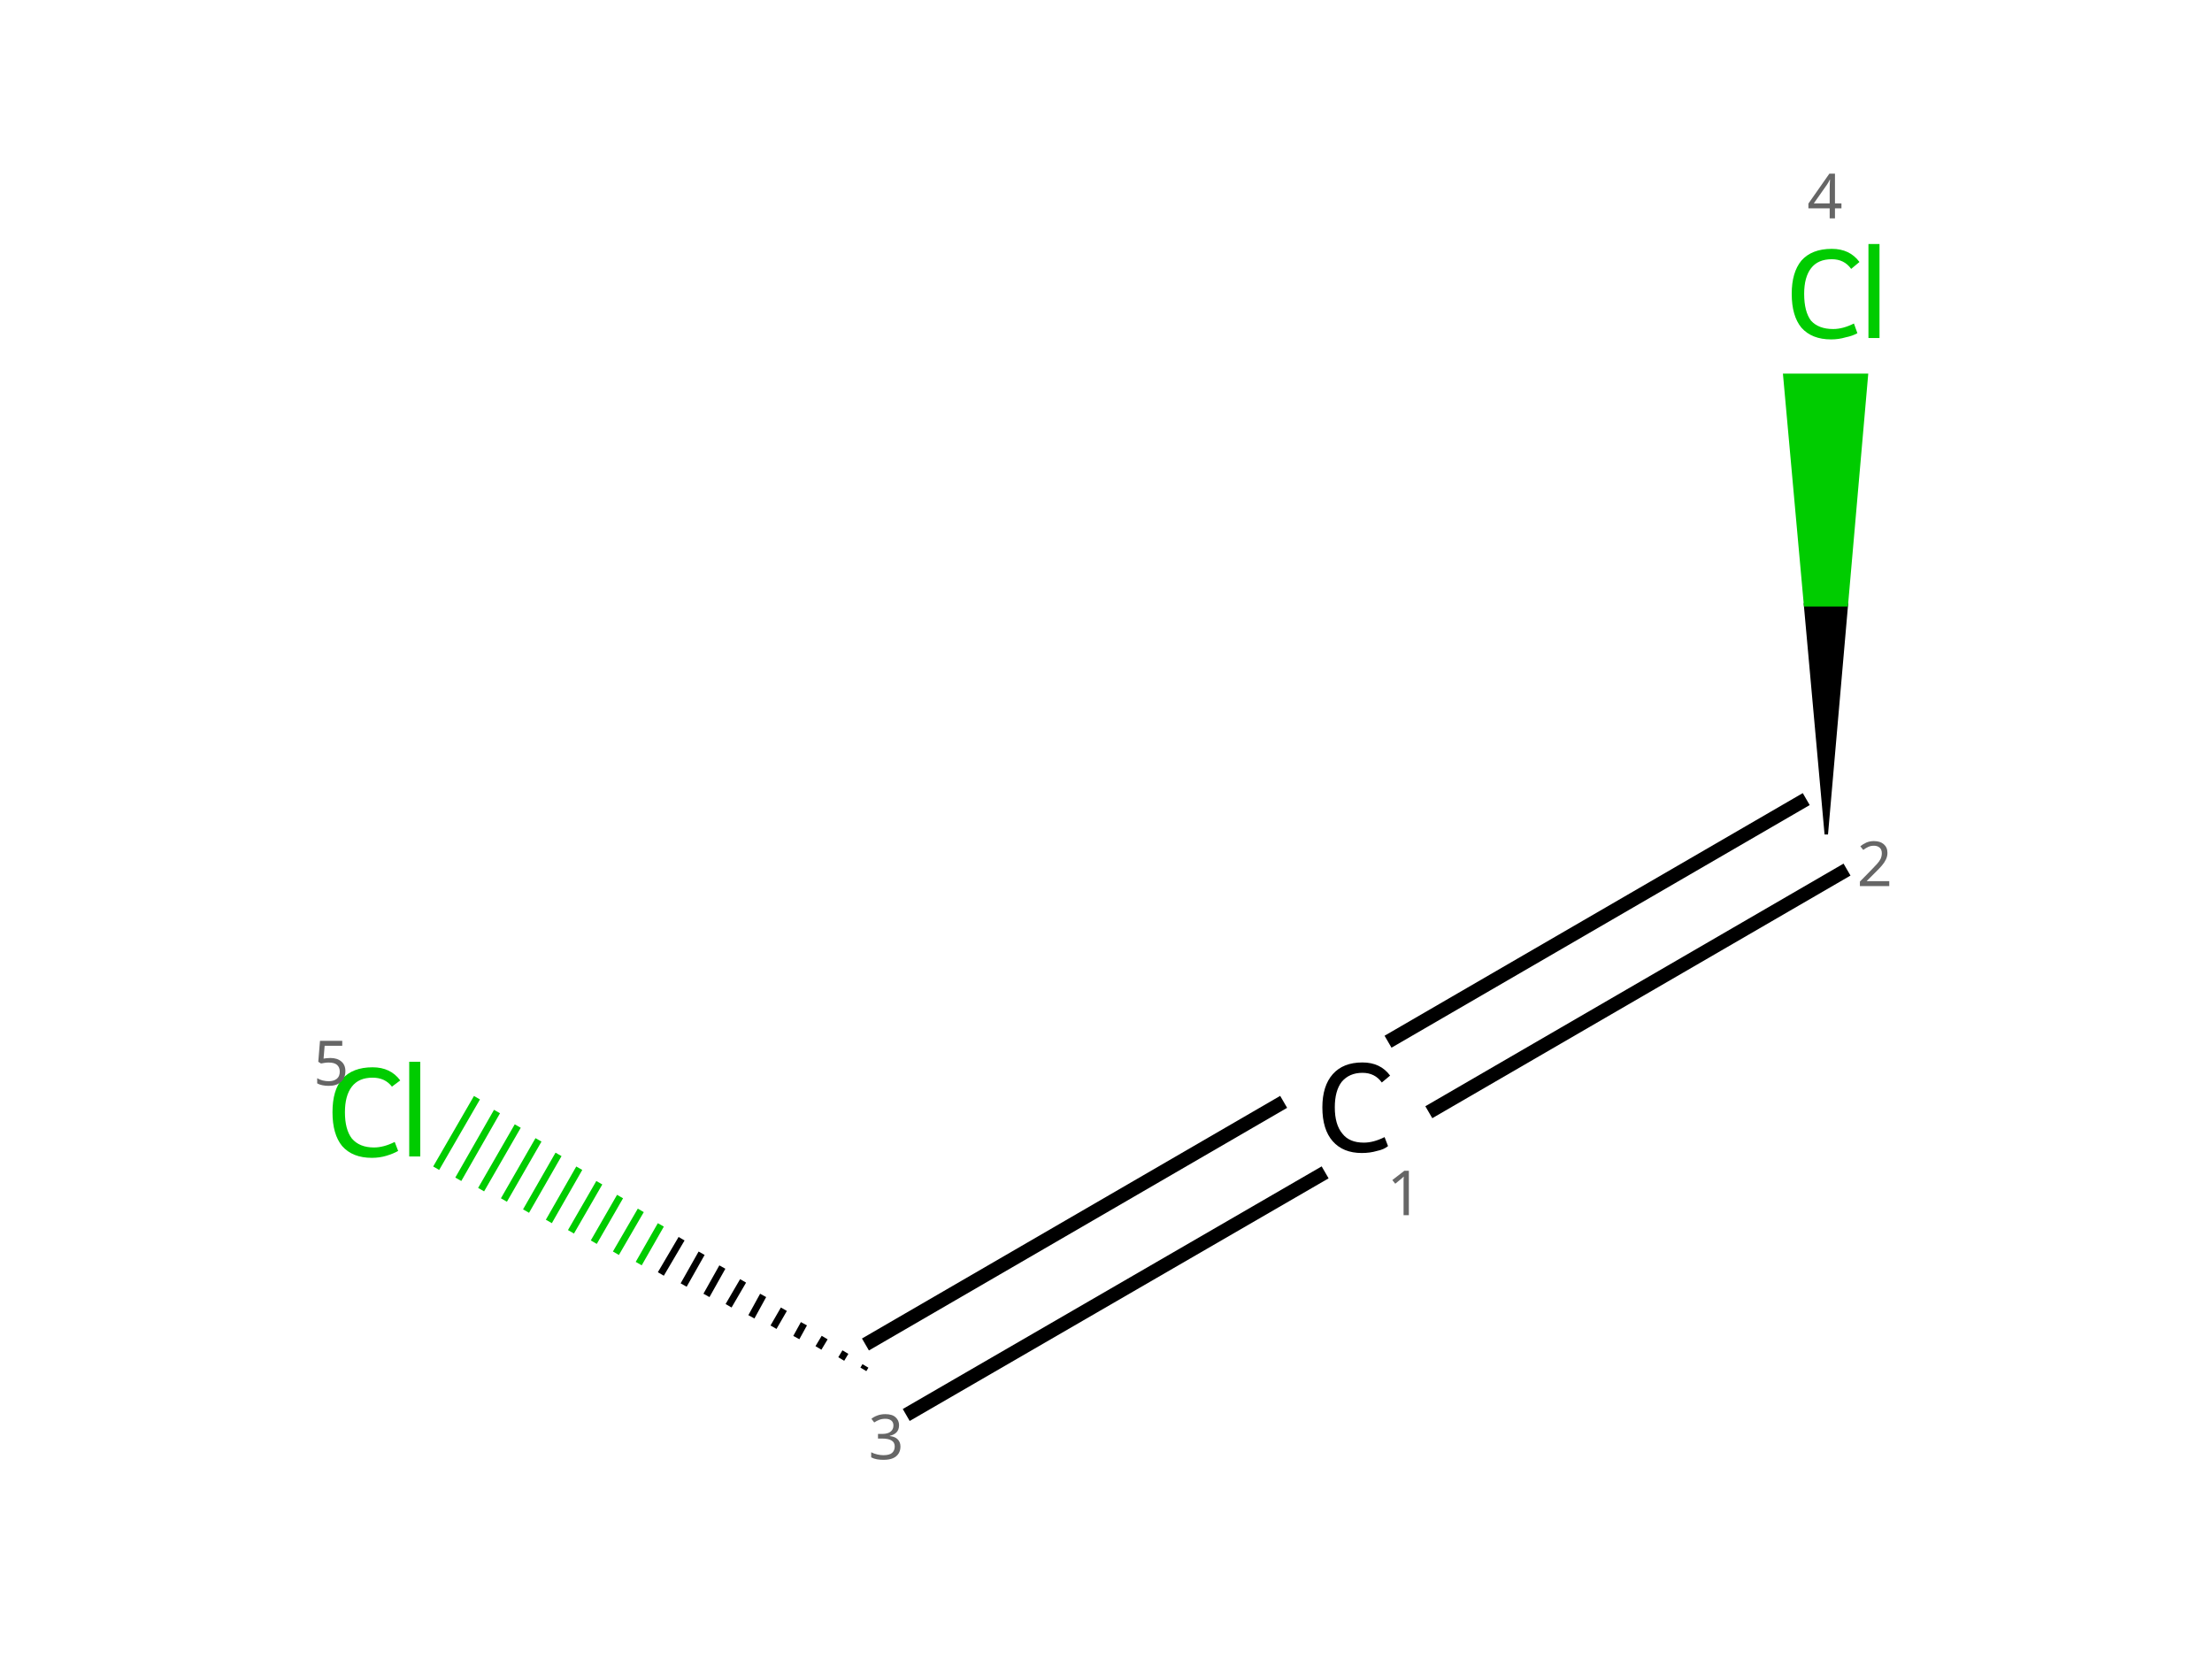
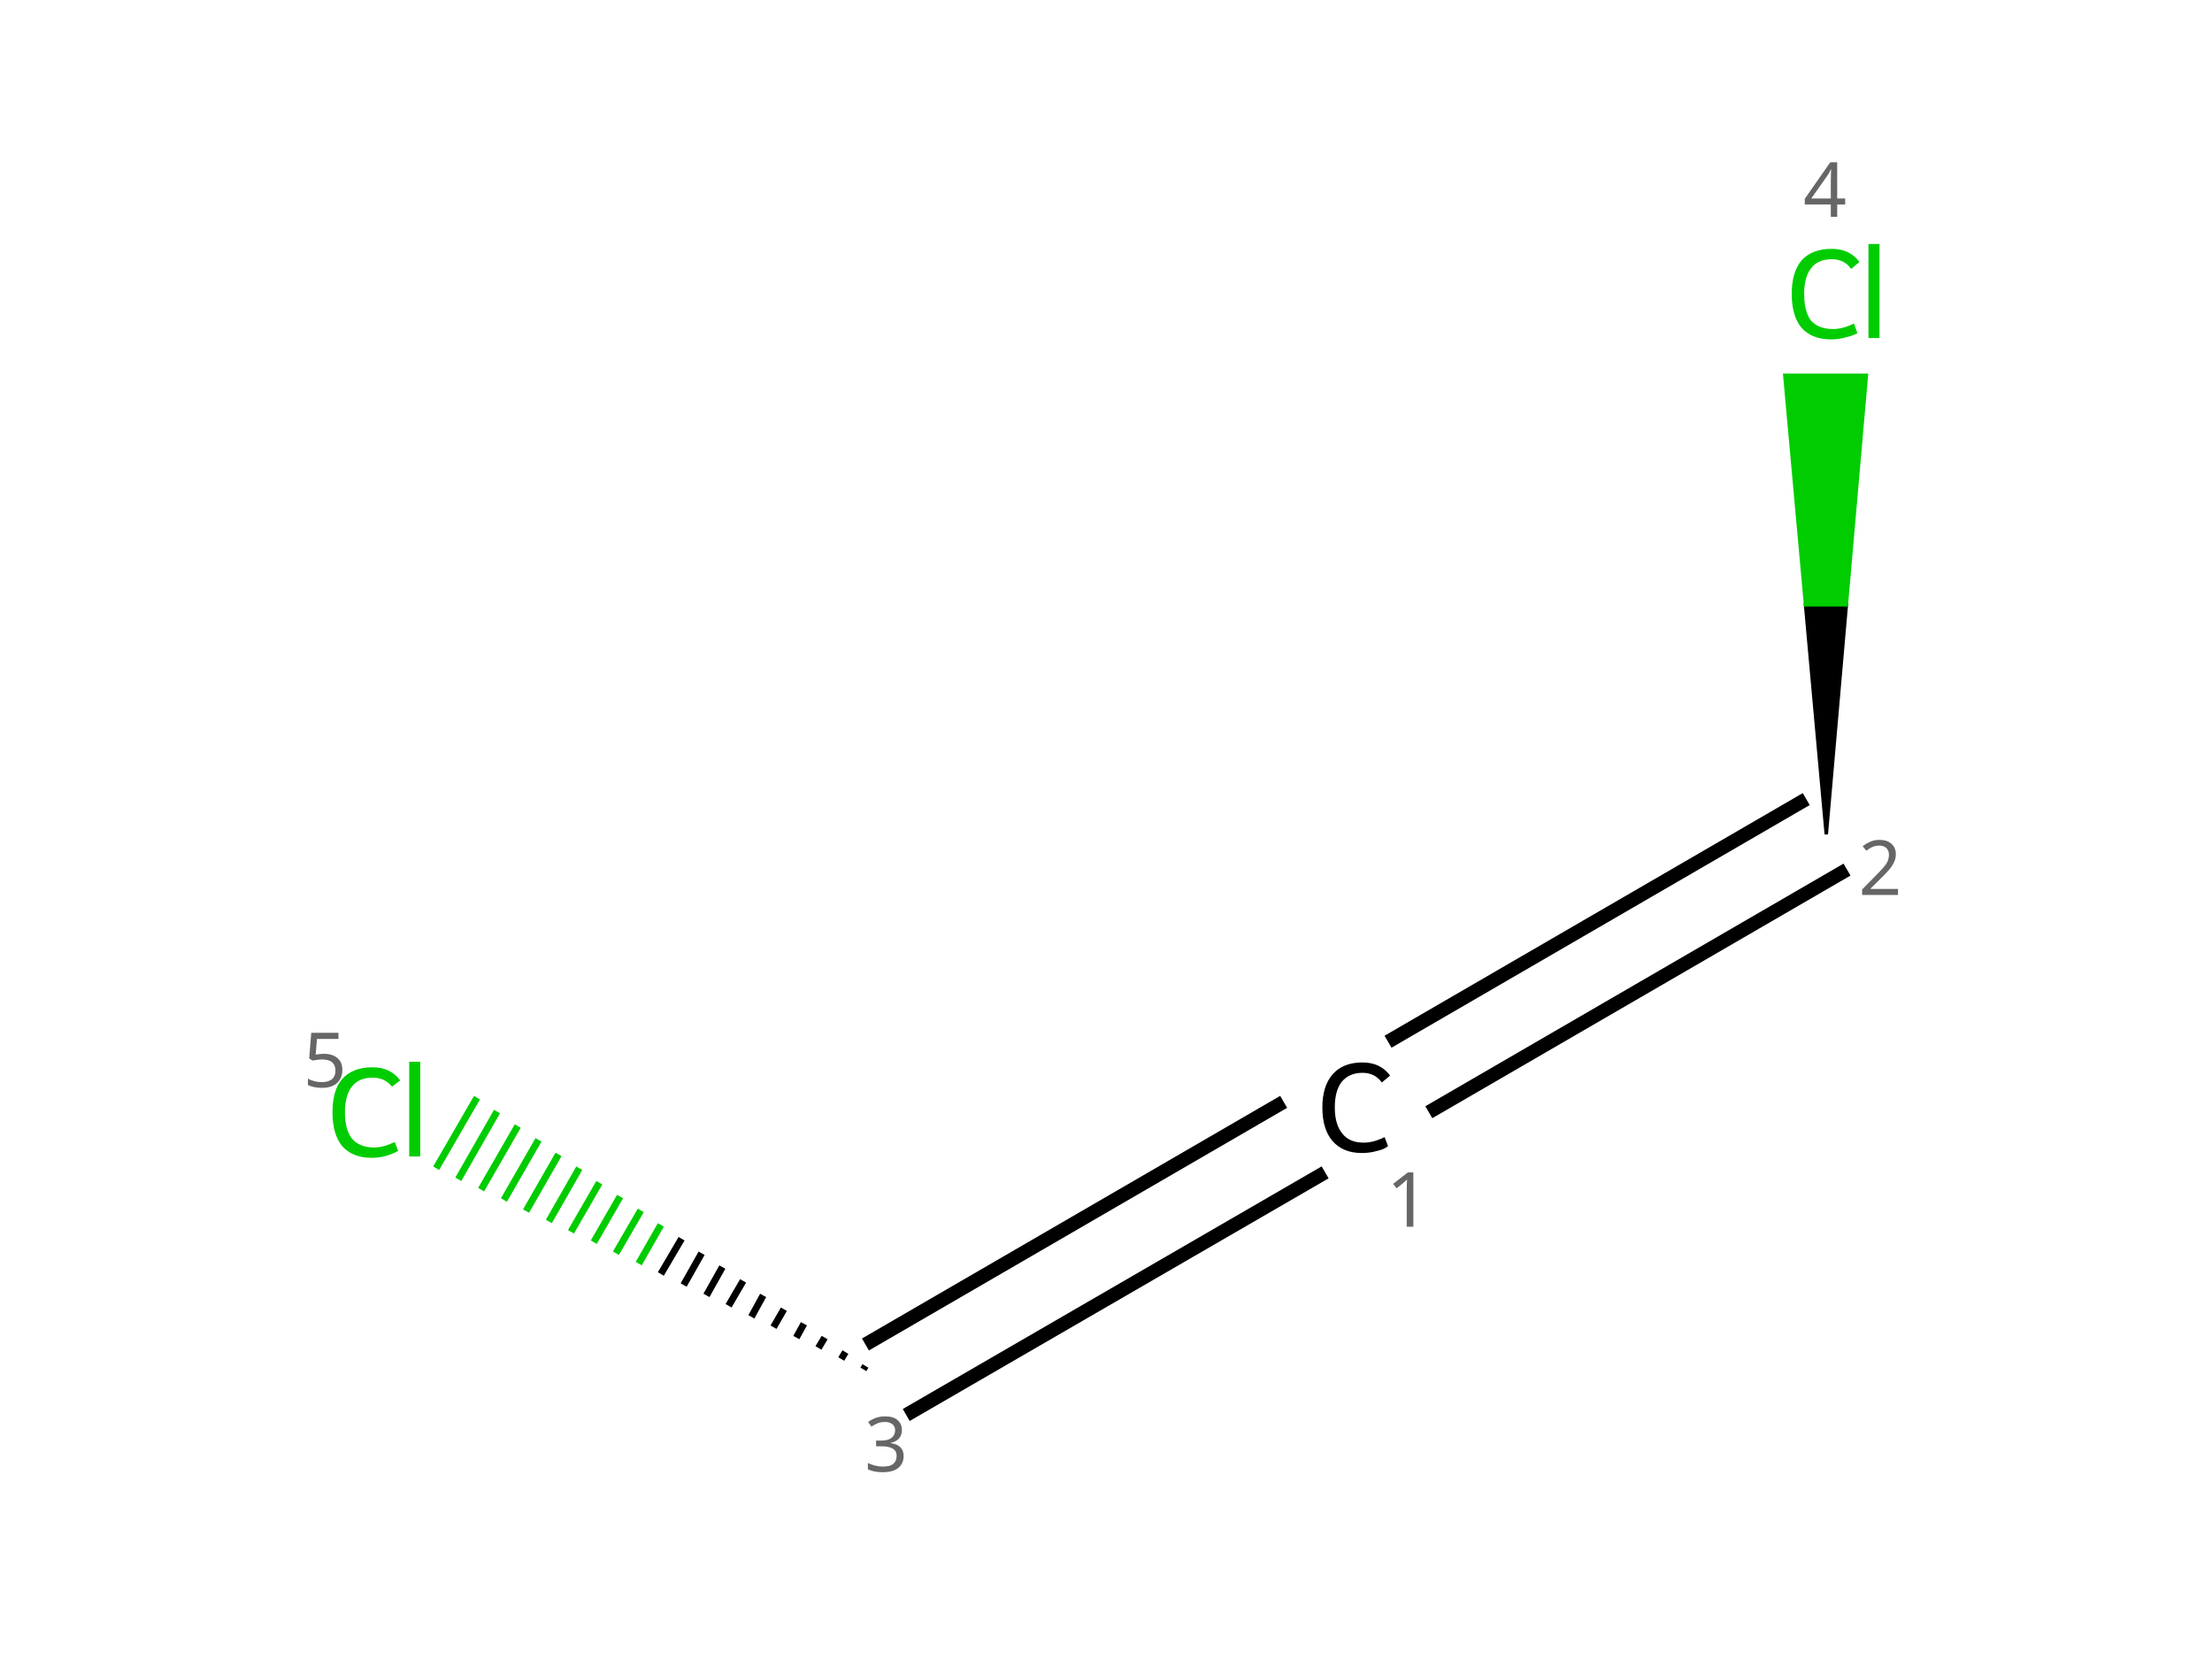
<svg xmlns="http://www.w3.org/2000/svg" version="1.1" baseProfile="full" xml:space="preserve" width="320px" height="240px" viewBox="0 0 320 240">
  <path class="bond-0 atom-1 atom-0" d="M 264.2,120.7 L 261.2,87.5 L 267.1,87.5 Z" style="fill:#000000;fill-rule:evenodd;fill-opacity:1;stroke:#000000;stroke-width:0.5px;stroke-linecap:butt;stroke-linejoin:miter;stroke-miterlimit:10;stroke-opacity:1;" />
  <path class="bond-0 atom-1 atom-0" d="M 270.0,54.3 L 258.2,54.3 L 261.2,87.5 L 267.1,87.5 Z" style="fill:#00CC00;fill-rule:evenodd;fill-opacity:1;stroke:#00CC00;stroke-width:0.5px;stroke-linecap:butt;stroke-linejoin:miter;stroke-miterlimit:10;stroke-opacity:1;" />
  <path class="bond-1 atom-1 atom-2" d="M 267.2,125.8 L 206.7,160.9" style="fill:none;fill-rule:evenodd;stroke:#000000;stroke-width:2.0px;stroke-linecap:butt;stroke-linejoin:miter;stroke-opacity:1" />
  <path class="bond-1 atom-1 atom-2" d="M 261.3,115.6 L 200.8,150.7" style="fill:none;fill-rule:evenodd;stroke:#000000;stroke-width:2.0px;stroke-linecap:butt;stroke-linejoin:miter;stroke-opacity:1" />
  <path class="bond-2 atom-2 atom-3" d="M 191.7,169.6 L 131.1,204.7" style="fill:none;fill-rule:evenodd;stroke:#000000;stroke-width:2.0px;stroke-linecap:butt;stroke-linejoin:miter;stroke-opacity:1" />
  <path class="bond-2 atom-2 atom-3" d="M 185.7,159.4 L 125.2,194.5" style="fill:none;fill-rule:evenodd;stroke:#000000;stroke-width:2.0px;stroke-linecap:butt;stroke-linejoin:miter;stroke-opacity:1" />
  <path class="bond-3 atom-3 atom-4" d="M 124.9,198.1 L 125.2,197.6" style="fill:none;fill-rule:evenodd;stroke:#000000;stroke-width:1.0px;stroke-linecap:butt;stroke-linejoin:miter;stroke-opacity:1" />
  <path class="bond-3 atom-3 atom-4" d="M 121.7,196.6 L 122.3,195.6" style="fill:none;fill-rule:evenodd;stroke:#000000;stroke-width:1.0px;stroke-linecap:butt;stroke-linejoin:miter;stroke-opacity:1" />
  <path class="bond-3 atom-3 atom-4" d="M 118.4,195.0 L 119.3,193.5" style="fill:none;fill-rule:evenodd;stroke:#000000;stroke-width:1.0px;stroke-linecap:butt;stroke-linejoin:miter;stroke-opacity:1" />
  <path class="bond-3 atom-3 atom-4" d="M 115.2,193.5 L 116.3,191.5" style="fill:none;fill-rule:evenodd;stroke:#000000;stroke-width:1.0px;stroke-linecap:butt;stroke-linejoin:miter;stroke-opacity:1" />
  <path class="bond-3 atom-3 atom-4" d="M 111.9,192.0 L 113.4,189.4" style="fill:none;fill-rule:evenodd;stroke:#000000;stroke-width:1.0px;stroke-linecap:butt;stroke-linejoin:miter;stroke-opacity:1" />
  <path class="bond-3 atom-3 atom-4" d="M 108.7,190.5 L 110.4,187.4" style="fill:none;fill-rule:evenodd;stroke:#000000;stroke-width:1.0px;stroke-linecap:butt;stroke-linejoin:miter;stroke-opacity:1" />
  <path class="bond-3 atom-3 atom-4" d="M 105.4,188.9 L 107.5,185.3" style="fill:none;fill-rule:evenodd;stroke:#000000;stroke-width:1.0px;stroke-linecap:butt;stroke-linejoin:miter;stroke-opacity:1" />
  <path class="bond-3 atom-3 atom-4" d="M 102.2,187.4 L 104.5,183.3" style="fill:none;fill-rule:evenodd;stroke:#000000;stroke-width:1.0px;stroke-linecap:butt;stroke-linejoin:miter;stroke-opacity:1" />
  <path class="bond-3 atom-3 atom-4" d="M 98.9,185.9 L 101.5,181.3" style="fill:none;fill-rule:evenodd;stroke:#000000;stroke-width:1.0px;stroke-linecap:butt;stroke-linejoin:miter;stroke-opacity:1" />
  <path class="bond-3 atom-3 atom-4" d="M 95.6,184.3 L 98.6,179.2" style="fill:none;fill-rule:evenodd;stroke:#000000;stroke-width:1.0px;stroke-linecap:butt;stroke-linejoin:miter;stroke-opacity:1" />
  <path class="bond-3 atom-3 atom-4" d="M 92.4,182.8 L 95.6,177.2" style="fill:none;fill-rule:evenodd;stroke:#00CC00;stroke-width:1.0px;stroke-linecap:butt;stroke-linejoin:miter;stroke-opacity:1" />
  <path class="bond-3 atom-3 atom-4" d="M 89.1,181.3 L 92.7,175.1" style="fill:none;fill-rule:evenodd;stroke:#00CC00;stroke-width:1.0px;stroke-linecap:butt;stroke-linejoin:miter;stroke-opacity:1" />
  <path class="bond-3 atom-3 atom-4" d="M 85.9,179.7 L 89.7,173.1" style="fill:none;fill-rule:evenodd;stroke:#00CC00;stroke-width:1.0px;stroke-linecap:butt;stroke-linejoin:miter;stroke-opacity:1" />
  <path class="bond-3 atom-3 atom-4" d="M 82.6,178.2 L 86.7,171.1" style="fill:none;fill-rule:evenodd;stroke:#00CC00;stroke-width:1.0px;stroke-linecap:butt;stroke-linejoin:miter;stroke-opacity:1" />
  <path class="bond-3 atom-3 atom-4" d="M 79.4,176.7 L 83.8,169.0" style="fill:none;fill-rule:evenodd;stroke:#00CC00;stroke-width:1.0px;stroke-linecap:butt;stroke-linejoin:miter;stroke-opacity:1" />
  <path class="bond-3 atom-3 atom-4" d="M 76.1,175.2 L 80.8,167.0" style="fill:none;fill-rule:evenodd;stroke:#00CC00;stroke-width:1.0px;stroke-linecap:butt;stroke-linejoin:miter;stroke-opacity:1" />
  <path class="bond-3 atom-3 atom-4" d="M 72.9,173.6 L 77.9,164.9" style="fill:none;fill-rule:evenodd;stroke:#00CC00;stroke-width:1.0px;stroke-linecap:butt;stroke-linejoin:miter;stroke-opacity:1" />
  <path class="bond-3 atom-3 atom-4" d="M 69.6,172.1 L 74.9,162.9" style="fill:none;fill-rule:evenodd;stroke:#00CC00;stroke-width:1.0px;stroke-linecap:butt;stroke-linejoin:miter;stroke-opacity:1" />
  <path class="bond-3 atom-3 atom-4" d="M 66.3,170.6 L 71.9,160.8" style="fill:none;fill-rule:evenodd;stroke:#00CC00;stroke-width:1.0px;stroke-linecap:butt;stroke-linejoin:miter;stroke-opacity:1" />
  <path class="bond-3 atom-3 atom-4" d="M 63.1,169.0 L 69.0,158.8" style="fill:none;fill-rule:evenodd;stroke:#00CC00;stroke-width:1.0px;stroke-linecap:butt;stroke-linejoin:miter;stroke-opacity:1" />
  <path class="atom-0" d="M 259.2 42.5 Q 259.2 39.4, 260.6 37.7 Q 262.1 36.0, 265.0 36.0 Q 267.6 36.0, 269.0 37.9 L 267.8 38.9 Q 266.8 37.5, 265.0 37.5 Q 263.0 37.5, 262.0 38.8 Q 261.0 40.1, 261.0 42.5 Q 261.0 45.1, 262.0 46.4 Q 263.1 47.6, 265.2 47.6 Q 266.6 47.6, 268.2 46.8 L 268.7 48.2 Q 268.0 48.6, 267.0 48.8 Q 266.0 49.1, 264.9 49.1 Q 262.1 49.1, 260.6 47.4 Q 259.2 45.7, 259.2 42.5 " fill="#00CC00" />
  <path class="atom-0" d="M 270.3 35.3 L 271.9 35.3 L 271.9 48.9 L 270.3 48.9 L 270.3 35.3 " fill="#00CC00" />
  <path class="atom-2" d="M 191.3 160.2 Q 191.3 157.1, 192.8 155.4 Q 194.3 153.7, 197.1 153.7 Q 199.7 153.7, 201.1 155.6 L 199.9 156.6 Q 198.9 155.2, 197.1 155.2 Q 195.2 155.2, 194.1 156.5 Q 193.1 157.8, 193.1 160.2 Q 193.1 162.7, 194.2 164.0 Q 195.2 165.3, 197.3 165.3 Q 198.7 165.3, 200.3 164.5 L 200.8 165.8 Q 200.2 166.3, 199.2 166.5 Q 198.2 166.8, 197.0 166.8 Q 194.3 166.8, 192.8 165.1 Q 191.3 163.4, 191.3 160.2 " fill="#000000" />
  <path class="atom-4" d="M 48.1 160.9 Q 48.1 157.7, 49.5 156.1 Q 51.0 154.4, 53.9 154.4 Q 56.5 154.4, 57.9 156.3 L 56.7 157.2 Q 55.7 155.9, 53.9 155.9 Q 51.9 155.9, 50.9 157.2 Q 49.9 158.5, 49.9 160.9 Q 49.9 163.4, 50.9 164.7 Q 52.0 166.0, 54.1 166.0 Q 55.5 166.0, 57.1 165.2 L 57.6 166.5 Q 56.9 166.9, 55.9 167.2 Q 54.9 167.5, 53.8 167.5 Q 51.0 167.5, 49.5 165.8 Q 48.1 164.1, 48.1 160.9 " fill="#00CC00" />
  <path class="atom-4" d="M 59.2 153.6 L 60.8 153.6 L 60.8 167.3 L 59.2 167.3 L 59.2 153.6 " fill="#00CC00" />
-   <text x="264.0" y="28.1" font-size="9" fill="#666" font-family="sans-serif" text-anchor="middle" dominant-baseline="central">4</text>
-   <text x="271.2" y="124.7" font-size="9" fill="#666" font-family="sans-serif" text-anchor="middle" dominant-baseline="central">2</text>
-   <text x="203.2" y="172.3" font-size="9" fill="#666" font-family="sans-serif" text-anchor="middle" dominant-baseline="central">1</text>
-   <text x="128.2" y="207.6" font-size="9" fill="#666" font-family="sans-serif" text-anchor="middle" dominant-baseline="central">3</text>
-   <text x="47.9" y="153.5" font-size="9" fill="#666" font-family="sans-serif" text-anchor="middle" dominant-baseline="central">5</text>
+   <text x="264.0" y="27.1" font-size="11" fill="#666" font-family="sans-serif" text-anchor="middle" dominant-baseline="central">4</text>
+   <text x="272.0" y="125.2" font-size="11" fill="#666" font-family="sans-serif" text-anchor="middle" dominant-baseline="central">2</text>
+   <text x="203.7" y="173.2" font-size="11" fill="#666" font-family="sans-serif" text-anchor="middle" dominant-baseline="central">1</text>
+   <text x="128.2" y="208.6" font-size="11" fill="#666" font-family="sans-serif" text-anchor="middle" dominant-baseline="central">3</text>
+   <text x="47.0" y="153.0" font-size="11" fill="#666" font-family="sans-serif" text-anchor="middle" dominant-baseline="central">5</text>
</svg>
